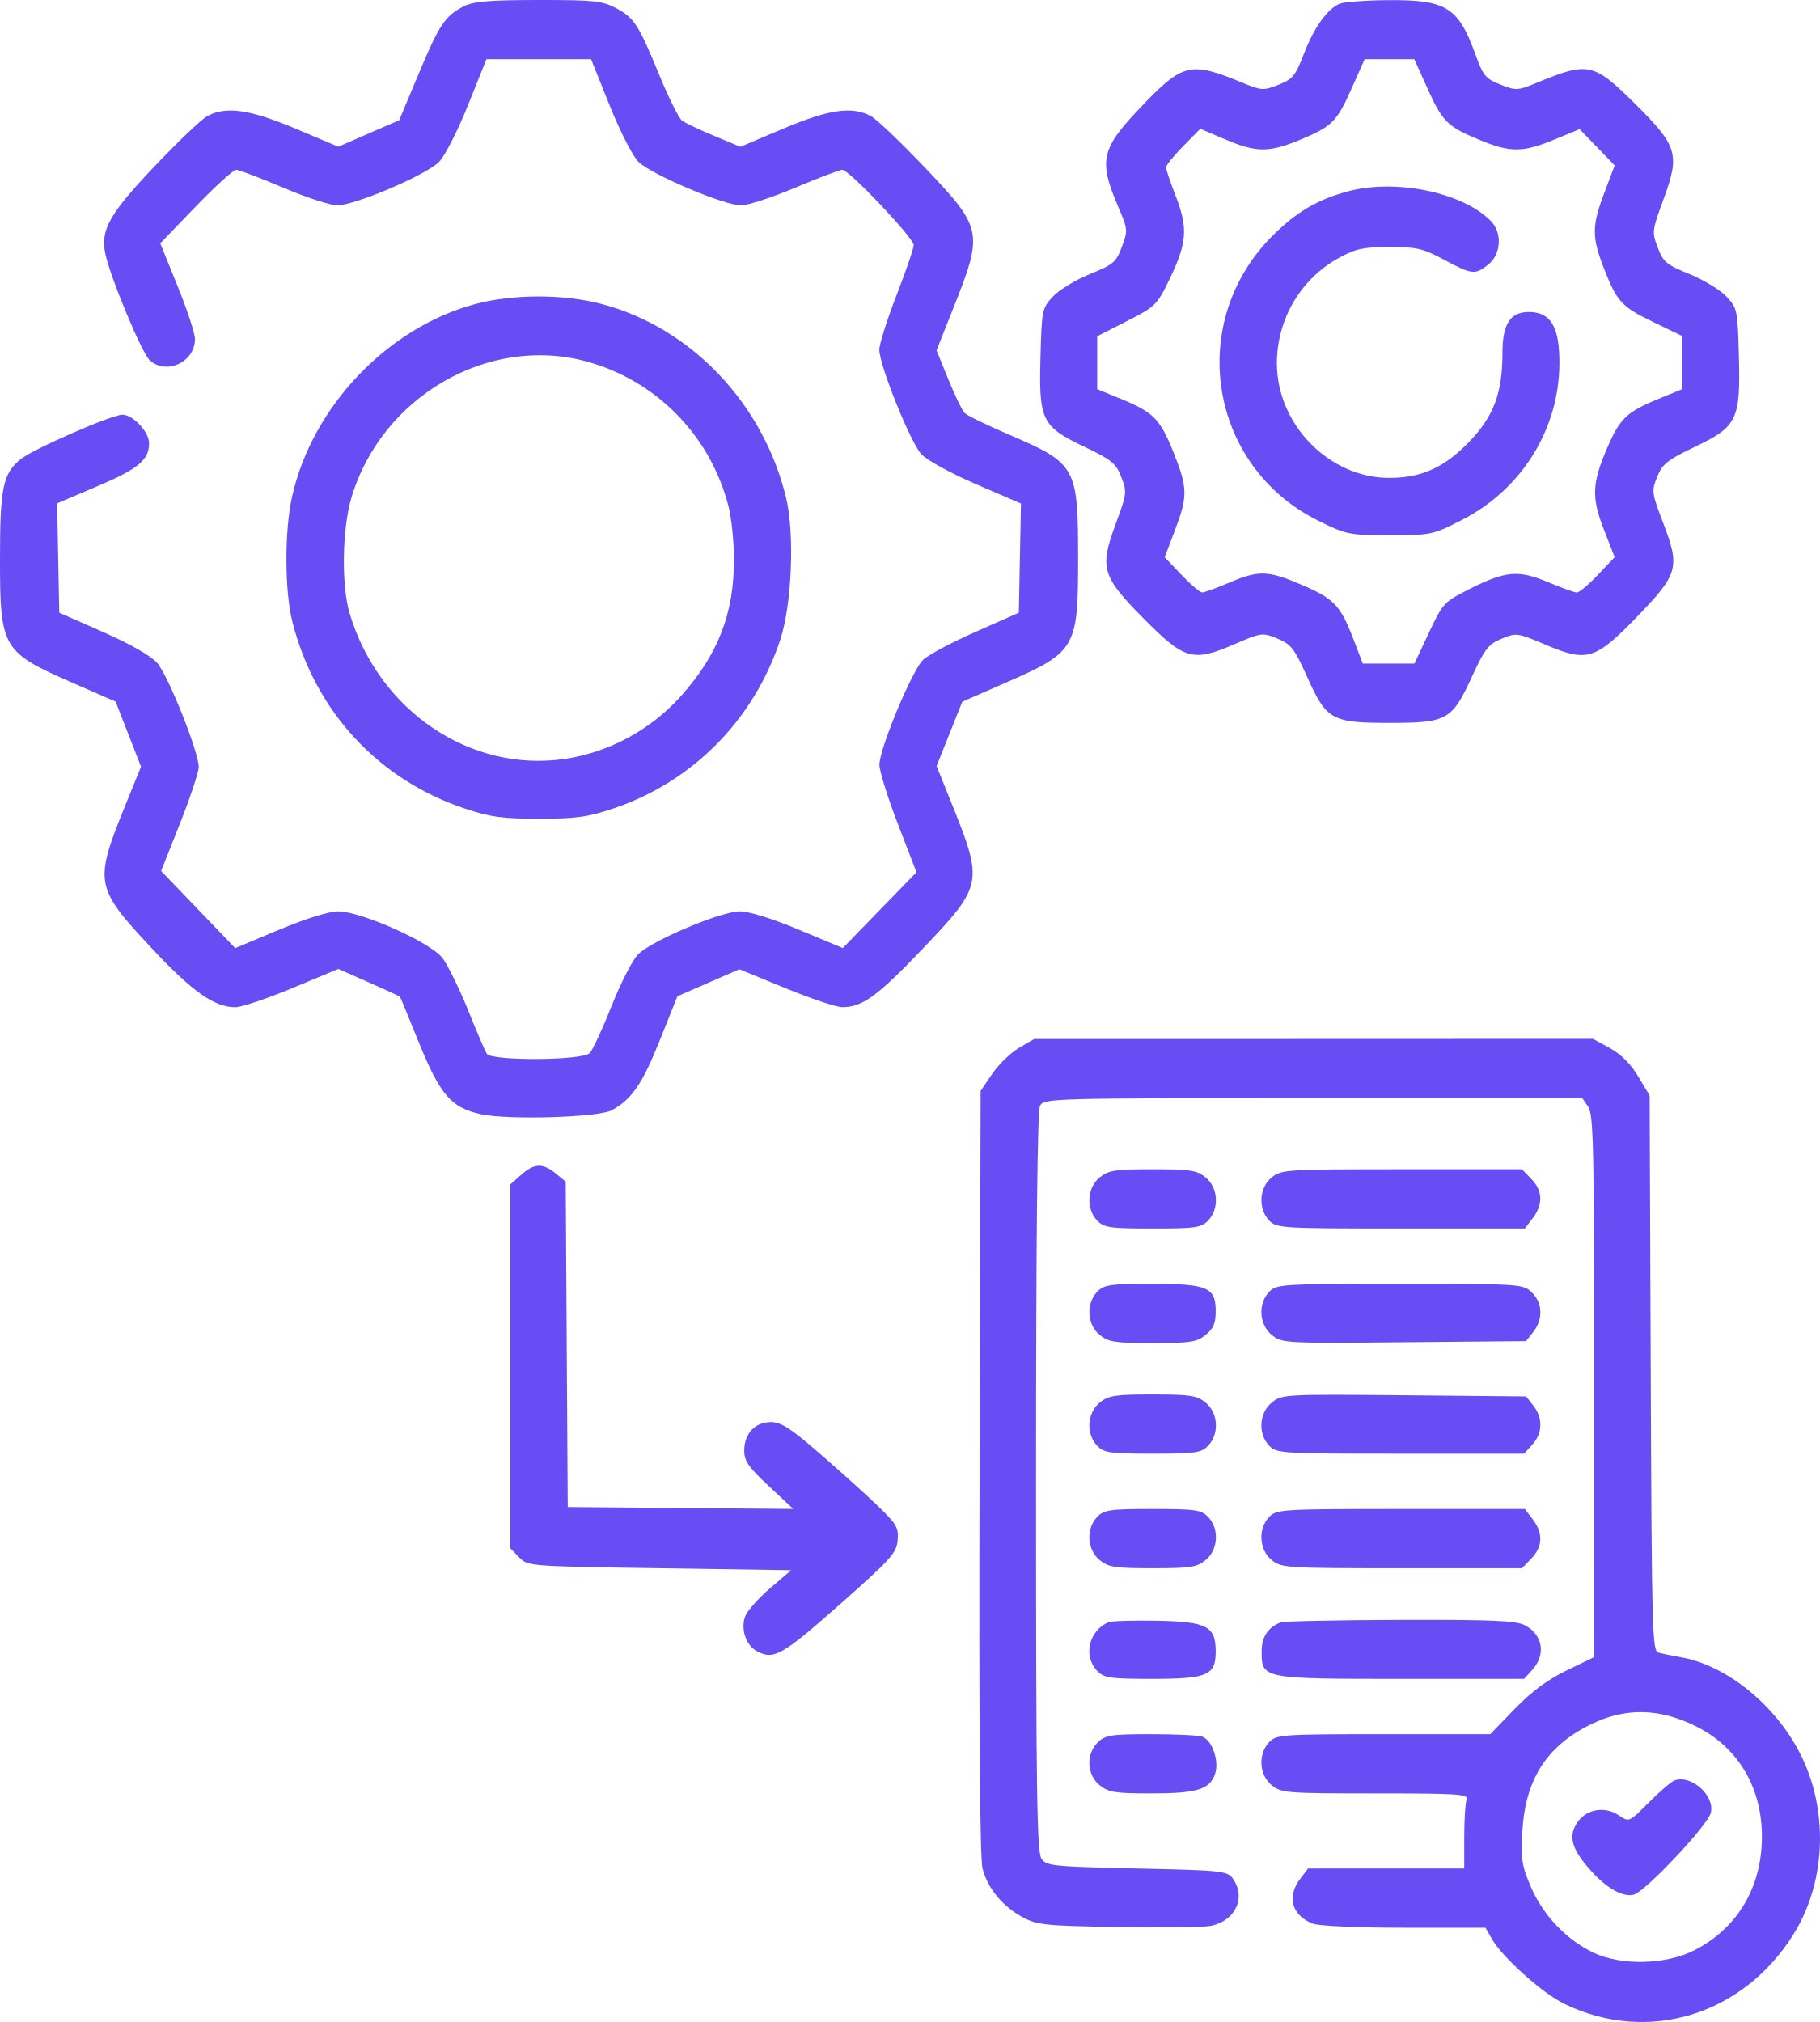
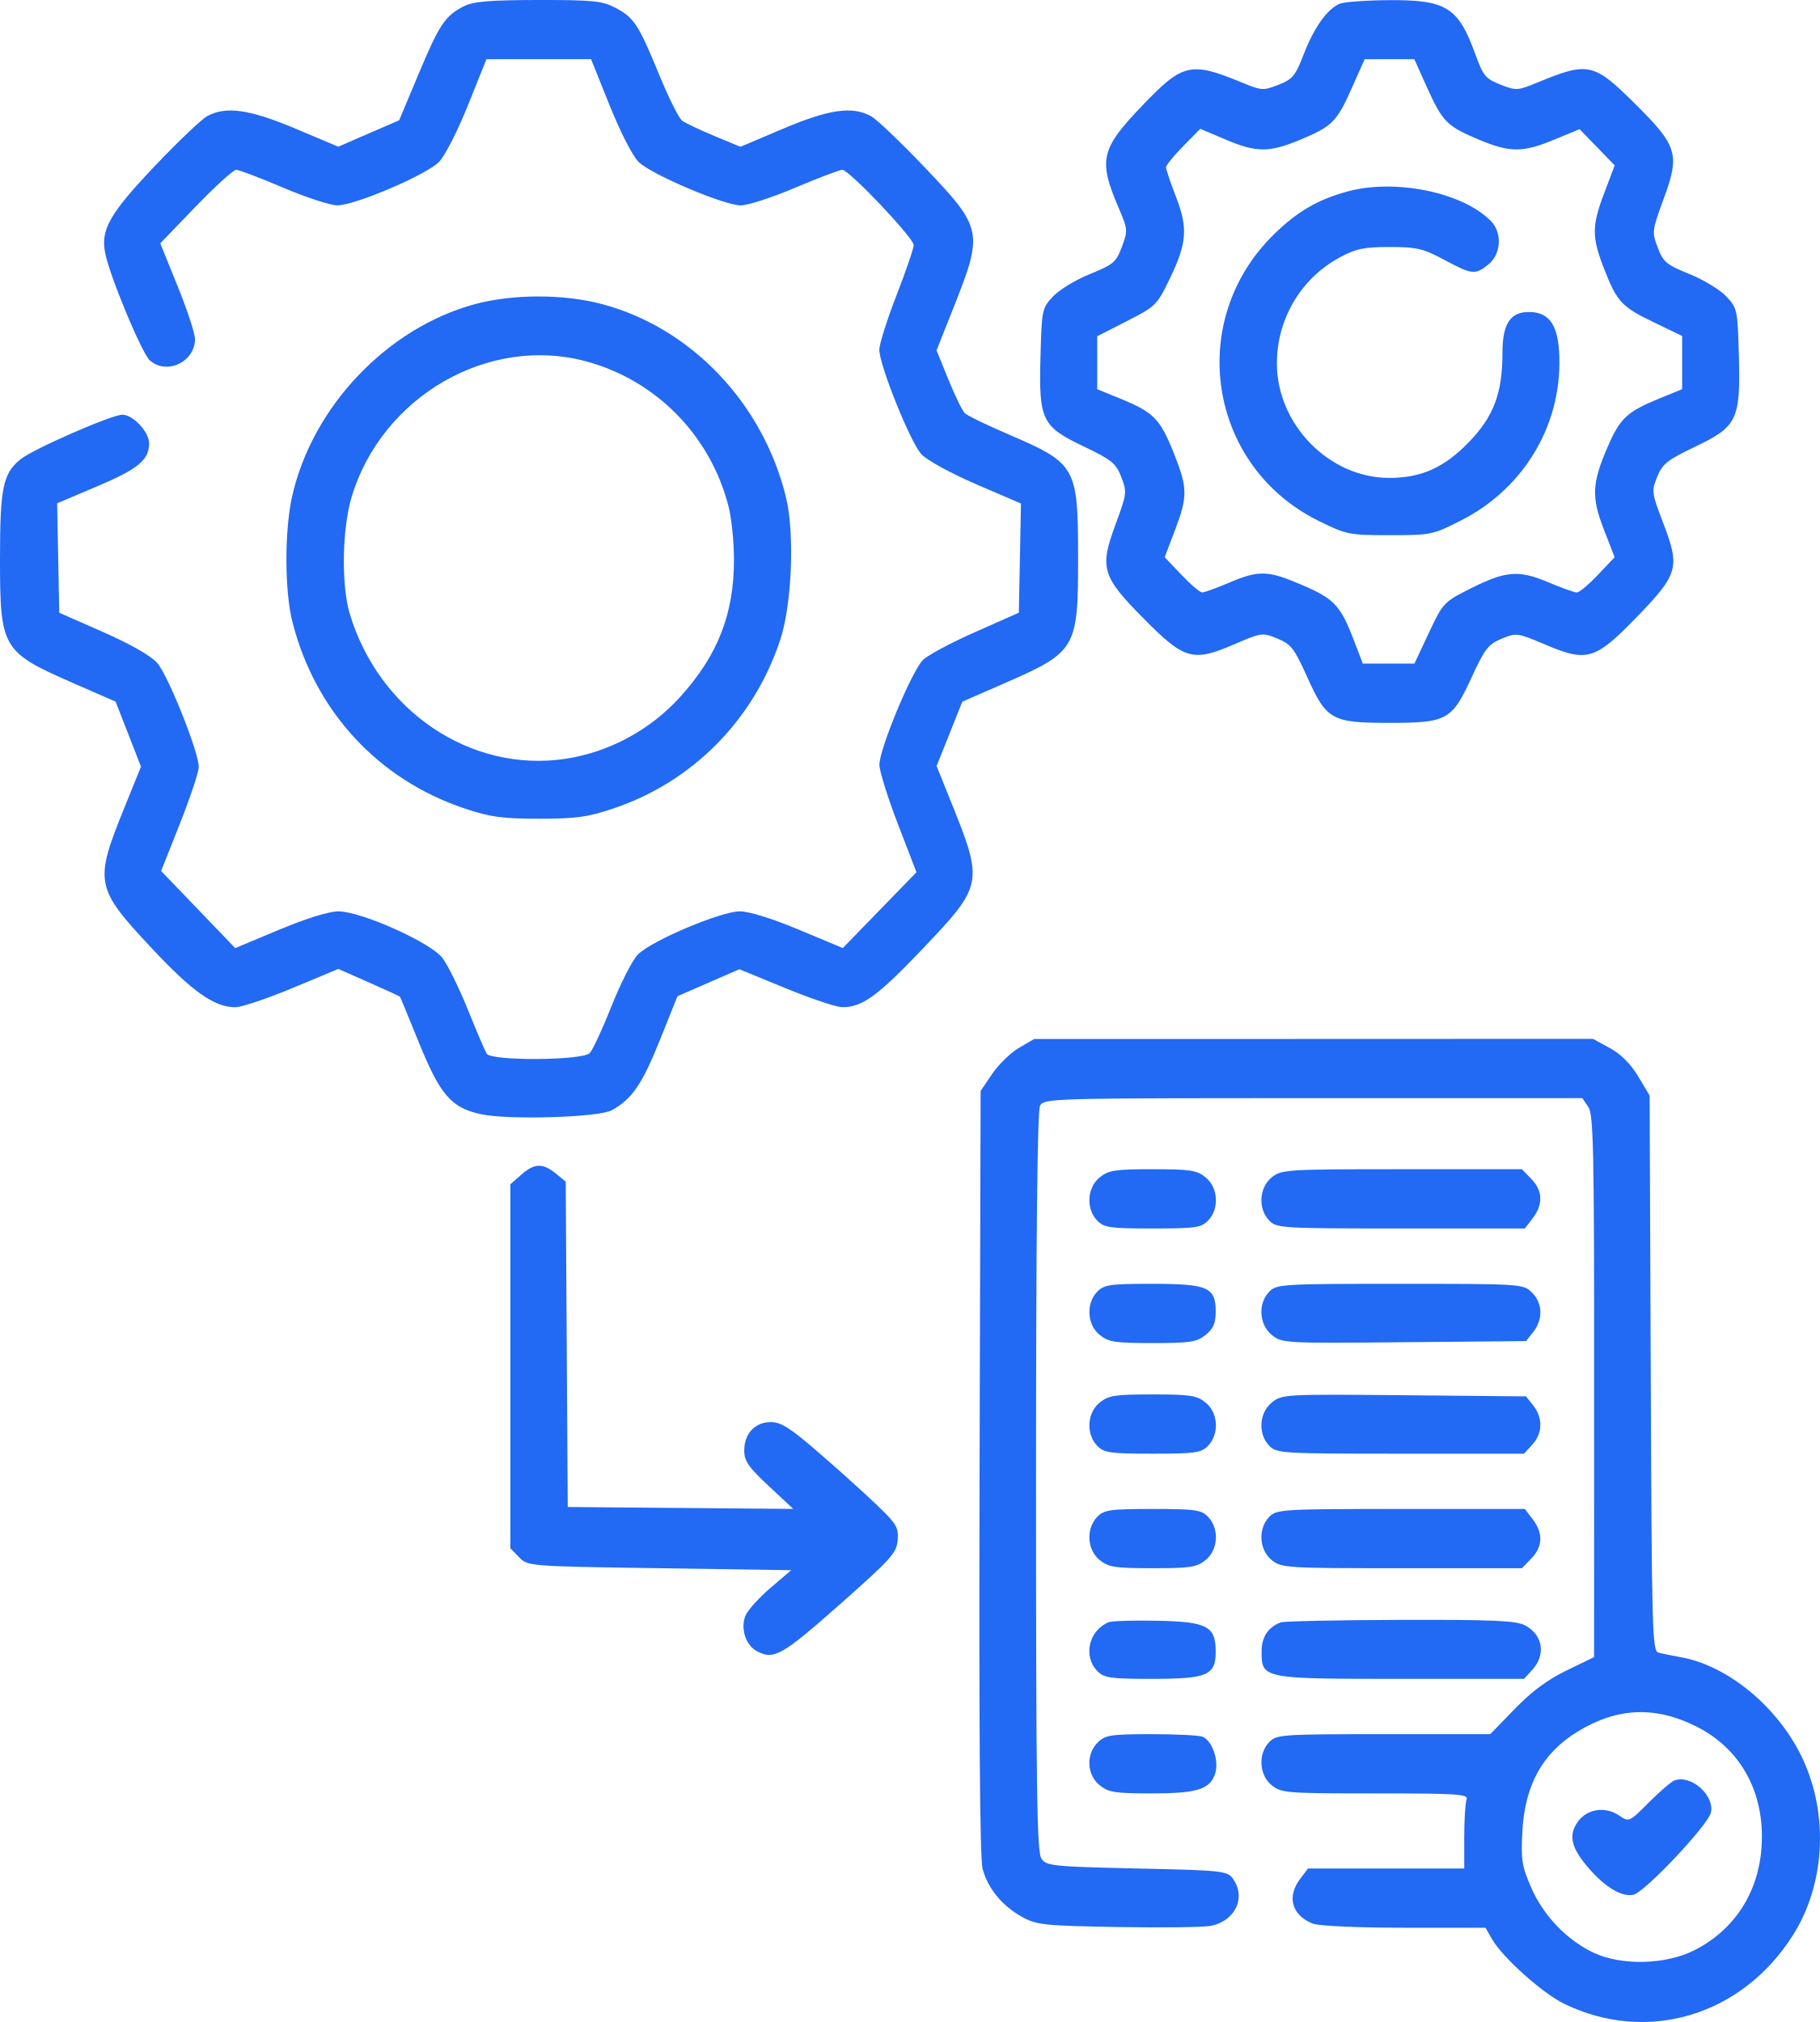
<svg xmlns="http://www.w3.org/2000/svg" width="36" height="40" viewBox="0 0 36 40" fill="none">
-   <path fill-rule="evenodd" clip-rule="evenodd" d="M9.175 0.124C8.804 0.313 8.688 0.487 8.278 1.468L7.896 2.379L7.294 2.64L6.692 2.902L5.842 2.544C4.932 2.161 4.471 2.096 4.099 2.297C3.986 2.358 3.516 2.806 3.054 3.293C2.161 4.235 1.984 4.549 2.083 5.02C2.183 5.493 2.808 6.992 2.963 7.129C3.297 7.425 3.857 7.16 3.857 6.706C3.857 6.597 3.702 6.127 3.513 5.661L3.17 4.814L3.871 4.086C4.257 3.686 4.617 3.359 4.671 3.359C4.726 3.359 5.142 3.517 5.596 3.71C6.05 3.904 6.534 4.062 6.67 4.062C7.023 4.063 8.437 3.458 8.686 3.201C8.802 3.081 9.057 2.58 9.258 2.078L9.622 1.171H10.657H11.692L12.06 2.089C12.272 2.616 12.516 3.091 12.632 3.204C12.889 3.454 14.326 4.064 14.656 4.063C14.794 4.062 15.28 3.904 15.737 3.71C16.194 3.517 16.61 3.359 16.661 3.359C16.795 3.359 18.073 4.707 18.073 4.848C18.073 4.914 17.92 5.361 17.733 5.842C17.546 6.324 17.393 6.808 17.393 6.919C17.393 7.222 18.004 8.741 18.222 8.982C18.333 9.103 18.791 9.355 19.304 9.577L20.195 9.961L20.174 11.041L20.153 12.121L19.295 12.501C18.823 12.709 18.356 12.958 18.258 13.054C18.038 13.267 17.392 14.821 17.395 15.13C17.395 15.254 17.561 15.782 17.762 16.305L18.128 17.255L17.399 18.005L16.671 18.755L15.803 18.392C15.273 18.17 14.818 18.029 14.633 18.029C14.261 18.029 12.899 18.604 12.622 18.878C12.514 18.985 12.279 19.443 12.099 19.897C11.919 20.351 11.724 20.771 11.666 20.832C11.522 20.981 9.719 20.992 9.627 20.845C9.594 20.791 9.425 20.398 9.254 19.972C9.082 19.546 8.855 19.086 8.751 18.95C8.512 18.641 7.146 18.03 6.692 18.029C6.507 18.029 6.055 18.169 5.522 18.392L4.653 18.756L3.92 17.993L3.187 17.23L3.559 16.292C3.763 15.777 3.931 15.273 3.931 15.173C3.933 14.881 3.327 13.364 3.11 13.115C2.986 12.974 2.583 12.743 2.042 12.504L1.172 12.121L1.151 11.039L1.13 9.957L1.928 9.618C2.737 9.275 2.949 9.098 2.949 8.769C2.949 8.544 2.632 8.204 2.421 8.204C2.208 8.204 0.656 8.883 0.408 9.084C0.057 9.369 0 9.646 0 11.058C0 12.825 0.043 12.898 1.436 13.508L2.287 13.88L2.538 14.523L2.789 15.167L2.461 15.976C1.861 17.456 1.881 17.56 2.997 18.754C3.807 19.62 4.242 19.927 4.656 19.925C4.778 19.925 5.286 19.754 5.785 19.546L6.692 19.168L7.296 19.434C7.627 19.581 7.904 19.708 7.911 19.716C7.918 19.724 8.084 20.125 8.279 20.607C8.706 21.662 8.924 21.915 9.516 22.042C10.061 22.159 11.842 22.105 12.099 21.964C12.498 21.746 12.701 21.451 13.047 20.589L13.4 19.708L14.012 19.441L14.625 19.174L15.536 19.548C16.038 19.754 16.542 19.924 16.658 19.924C17.052 19.928 17.354 19.709 18.238 18.782C19.453 17.507 19.46 17.47 18.802 15.84L18.526 15.154L18.78 14.518L19.035 13.881L19.888 13.508C21.283 12.898 21.325 12.825 21.325 11.053C21.325 9.229 21.292 9.17 19.946 8.592C19.519 8.409 19.131 8.22 19.083 8.173C19.035 8.125 18.889 7.827 18.76 7.509L18.525 6.931L18.839 6.141C19.46 4.579 19.451 4.53 18.274 3.293C17.81 2.806 17.339 2.358 17.227 2.297C16.855 2.096 16.401 2.161 15.493 2.545L14.645 2.904L14.124 2.687C13.838 2.568 13.552 2.432 13.49 2.385C13.428 2.338 13.228 1.938 13.046 1.496C12.629 0.481 12.543 0.349 12.177 0.156C11.914 0.017 11.734 -0.001 10.647 8.72244e-05C9.684 0.001 9.362 0.029 9.175 0.124ZM26.499 0.074C26.254 0.176 25.99 0.548 25.788 1.073C25.623 1.501 25.57 1.566 25.289 1.677C24.99 1.795 24.953 1.793 24.567 1.633C23.553 1.214 23.397 1.25 22.596 2.087C21.772 2.946 21.721 3.164 22.125 4.107C22.309 4.536 22.311 4.559 22.191 4.882C22.078 5.187 22.025 5.232 21.558 5.422C21.277 5.536 20.948 5.736 20.827 5.866C20.612 6.098 20.606 6.127 20.581 7.056C20.547 8.317 20.604 8.435 21.447 8.837C21.991 9.097 22.074 9.165 22.179 9.437C22.294 9.735 22.291 9.763 22.064 10.378C21.746 11.239 21.795 11.402 22.631 12.246C23.429 13.051 23.596 13.098 24.403 12.75C24.953 12.513 24.972 12.51 25.268 12.633C25.538 12.745 25.602 12.826 25.856 13.392C26.241 14.245 26.339 14.3 27.488 14.3C28.626 14.3 28.72 14.247 29.113 13.392C29.371 12.832 29.44 12.744 29.703 12.635C29.993 12.515 30.016 12.518 30.567 12.752C31.395 13.104 31.552 13.056 32.379 12.203C33.199 11.355 33.235 11.226 32.898 10.345C32.669 9.745 32.665 9.716 32.78 9.432C32.883 9.177 32.98 9.1 33.526 8.839C34.366 8.438 34.429 8.306 34.395 7.031C34.37 6.129 34.364 6.097 34.149 5.866C34.028 5.736 33.7 5.536 33.42 5.422C32.962 5.237 32.899 5.184 32.791 4.899C32.673 4.589 32.675 4.566 32.908 3.932C33.232 3.051 33.183 2.888 32.343 2.054C31.522 1.24 31.417 1.217 30.409 1.633C30.02 1.794 29.989 1.796 29.678 1.673C29.385 1.557 29.337 1.5 29.186 1.081C28.846 0.143 28.613 -0.004 27.473 0.003C27.024 0.006 26.585 0.038 26.499 0.074ZM28.23 1.737C28.534 2.41 28.624 2.5 29.259 2.765C29.87 3.02 30.122 3.02 30.746 2.761L31.245 2.555L31.592 2.913L31.939 3.272L31.737 3.806C31.484 4.47 31.483 4.688 31.73 5.319C31.987 5.975 32.074 6.069 32.725 6.382L33.273 6.646V7.172V7.699L32.811 7.888C32.181 8.147 32.046 8.274 31.802 8.835C31.488 9.558 31.475 9.834 31.726 10.477L31.938 11.023L31.607 11.372C31.425 11.564 31.238 11.721 31.191 11.721C31.144 11.721 30.888 11.629 30.622 11.517C30.033 11.27 29.781 11.292 29.066 11.653C28.559 11.91 28.54 11.93 28.262 12.522L27.978 13.127H27.467H26.956L26.773 12.649C26.514 11.976 26.39 11.845 25.754 11.572C25.079 11.281 24.902 11.276 24.312 11.527C24.063 11.633 23.823 11.72 23.78 11.72C23.736 11.72 23.552 11.564 23.37 11.372L23.038 11.023L23.24 10.491C23.497 9.814 23.494 9.65 23.209 8.941C22.944 8.284 22.817 8.156 22.166 7.888L21.703 7.699V7.175V6.652L22.289 6.353C22.853 6.066 22.885 6.035 23.127 5.537C23.478 4.814 23.503 4.518 23.262 3.895C23.153 3.615 23.064 3.352 23.064 3.31C23.064 3.269 23.217 3.08 23.403 2.892L23.742 2.548L24.236 2.758C24.853 3.02 25.104 3.021 25.717 2.765C26.353 2.5 26.443 2.409 26.741 1.737L26.993 1.171H27.484H27.975L28.23 1.737ZM26.638 3.792C26.055 3.954 25.659 4.186 25.199 4.636C23.448 6.348 23.897 9.226 26.084 10.305C26.635 10.577 26.688 10.587 27.492 10.587C28.308 10.587 28.342 10.58 28.91 10.29C30.183 9.64 30.935 8.329 30.837 6.928C30.8 6.399 30.621 6.172 30.24 6.172C29.872 6.172 29.719 6.41 29.719 6.978C29.719 7.779 29.546 8.24 29.051 8.75C28.564 9.252 28.113 9.454 27.478 9.454C26.293 9.454 25.257 8.397 25.257 7.188C25.257 6.311 25.732 5.509 26.496 5.095C26.822 4.919 26.979 4.886 27.488 4.886C28.022 4.886 28.148 4.915 28.564 5.138C29.117 5.435 29.182 5.442 29.444 5.229C29.692 5.027 29.717 4.607 29.495 4.378C28.939 3.803 27.591 3.527 26.638 3.792ZM9.393 6.017C7.661 6.486 6.179 8.043 5.779 9.816C5.625 10.498 5.628 11.693 5.785 12.307C6.235 14.071 7.479 15.419 9.188 15.993C9.697 16.164 9.931 16.196 10.663 16.196C11.395 16.196 11.628 16.164 12.137 15.992C13.7 15.466 14.91 14.241 15.433 12.658C15.664 11.961 15.721 10.556 15.548 9.843C15.097 7.98 13.67 6.481 11.902 6.014C11.147 5.814 10.139 5.815 9.393 6.017ZM11.592 7.148C12.975 7.52 14.049 8.612 14.409 10.012C14.469 10.242 14.518 10.715 14.518 11.062C14.52 12.144 14.2 12.963 13.451 13.79C12.86 14.443 12.042 14.883 11.178 15.012C9.309 15.291 7.491 14.063 6.916 12.134C6.749 11.575 6.767 10.462 6.953 9.839C7.548 7.848 9.654 6.626 11.592 7.148ZM20.156 20.729C19.991 20.826 19.753 21.056 19.627 21.242L19.397 21.581L19.376 29.121C19.363 34.187 19.382 36.761 19.435 36.965C19.536 37.354 19.825 37.706 20.219 37.922C20.506 38.08 20.659 38.096 22.109 38.121C22.977 38.136 23.804 38.126 23.947 38.098C24.438 38.003 24.656 37.533 24.382 37.158C24.275 37.011 24.156 36.999 22.488 36.963C20.837 36.926 20.7 36.913 20.601 36.772C20.51 36.644 20.493 35.497 20.493 29.323C20.493 24.442 20.519 21.976 20.572 21.875C20.648 21.727 20.788 21.724 25.974 21.724H31.299L31.416 21.897C31.52 22.05 31.534 22.704 31.532 27.426L31.531 32.782L30.985 33.047C30.607 33.23 30.293 33.464 29.959 33.809L29.478 34.306H27.368C25.358 34.306 25.25 34.313 25.106 34.462C24.881 34.695 24.904 35.113 25.154 35.316C25.343 35.47 25.446 35.478 27.204 35.478C28.86 35.478 29.05 35.491 29.009 35.601C28.983 35.669 28.963 36.004 28.963 36.344V36.963H27.418H25.873L25.717 37.169C25.448 37.522 25.553 37.891 25.968 38.054C26.087 38.1 26.852 38.135 27.779 38.135H29.384L29.512 38.36C29.721 38.724 30.513 39.434 30.945 39.642C32.59 40.439 34.465 39.872 35.47 38.274C36.097 37.276 36.174 35.917 35.666 34.812C35.197 33.791 34.185 32.945 33.235 32.781C33.069 32.752 32.874 32.712 32.803 32.692C32.682 32.658 32.672 32.278 32.652 27.164L32.63 21.672L32.404 21.294C32.255 21.045 32.062 20.853 31.843 20.733L31.51 20.551L25.983 20.553L20.456 20.554L20.156 20.729ZM10.308 23.241L10.095 23.429V27.029V30.628L10.268 30.806C10.438 30.983 10.459 30.985 13.045 31.023L15.65 31.062L15.238 31.414C15.011 31.608 14.788 31.856 14.744 31.966C14.645 32.213 14.749 32.541 14.964 32.66C15.301 32.846 15.462 32.756 16.605 31.745C17.63 30.838 17.735 30.722 17.756 30.468C17.776 30.215 17.736 30.147 17.337 29.765C17.094 29.533 16.581 29.07 16.196 28.738C15.633 28.249 15.448 28.132 15.247 28.132C14.934 28.132 14.721 28.36 14.721 28.695C14.721 28.902 14.803 29.021 15.206 29.397L15.691 29.85L13.46 29.831L11.23 29.812L11.21 26.593L11.19 23.375L10.992 23.213C10.733 23.003 10.567 23.01 10.308 23.241ZM21.751 23.292C21.502 23.495 21.478 23.913 21.703 24.146C21.838 24.286 21.955 24.302 22.8 24.302C23.644 24.302 23.761 24.286 23.896 24.146C24.121 23.913 24.098 23.495 23.848 23.292C23.674 23.15 23.544 23.13 22.8 23.13C22.055 23.13 21.926 23.15 21.751 23.292ZM25.154 23.292C24.904 23.495 24.881 23.913 25.106 24.146C25.251 24.296 25.358 24.302 27.71 24.302H30.162L30.319 24.097C30.526 23.823 30.517 23.556 30.29 23.322L30.104 23.13H27.729C25.44 23.13 25.346 23.136 25.154 23.292ZM21.703 25.553C21.478 25.786 21.502 26.204 21.751 26.407C21.926 26.549 22.055 26.569 22.8 26.569C23.544 26.569 23.674 26.549 23.848 26.407C24.002 26.282 24.047 26.176 24.047 25.942C24.047 25.465 23.889 25.397 22.783 25.397C21.955 25.397 21.838 25.414 21.703 25.553ZM25.106 25.553C24.879 25.787 24.904 26.204 25.158 26.41C25.356 26.571 25.416 26.575 27.774 26.552L30.186 26.53L30.331 26.345C30.526 26.095 30.514 25.774 30.3 25.567C30.128 25.399 30.086 25.397 27.691 25.397C25.358 25.397 25.251 25.403 25.106 25.553ZM21.751 27.747C21.502 27.95 21.478 28.368 21.703 28.601C21.838 28.74 21.955 28.757 22.8 28.757C23.644 28.757 23.761 28.74 23.896 28.601C24.121 28.368 24.098 27.95 23.848 27.747C23.674 27.605 23.544 27.585 22.8 27.585C22.055 27.585 21.926 27.605 21.751 27.747ZM25.158 27.744C24.904 27.95 24.879 28.366 25.106 28.601C25.251 28.751 25.358 28.757 27.702 28.757H30.146L30.311 28.576C30.514 28.353 30.521 28.052 30.331 27.808L30.186 27.624L27.774 27.601C25.416 27.579 25.356 27.582 25.158 27.744ZM21.703 30.007C21.478 30.24 21.502 30.658 21.751 30.861C21.926 31.003 22.055 31.023 22.8 31.023C23.544 31.023 23.674 31.003 23.848 30.861C24.098 30.658 24.121 30.24 23.896 30.007C23.761 29.868 23.644 29.851 22.8 29.851C21.955 29.851 21.838 29.868 21.703 30.007ZM25.106 30.007C24.881 30.24 24.904 30.658 25.154 30.861C25.346 31.017 25.44 31.023 27.729 31.023H30.104L30.29 30.831C30.517 30.597 30.526 30.33 30.319 30.057L30.162 29.851H27.71C25.358 29.851 25.251 29.858 25.106 30.007ZM21.93 32.091C21.538 32.252 21.419 32.761 21.703 33.055C21.838 33.194 21.955 33.212 22.783 33.212C23.885 33.212 24.047 33.142 24.047 32.672C24.047 32.171 23.877 32.081 22.887 32.062C22.423 32.053 21.992 32.066 21.93 32.091ZM25.333 32.095C25.08 32.191 24.955 32.382 24.955 32.672C24.955 33.209 24.967 33.212 27.719 33.212H30.146L30.311 33.031C30.582 32.732 30.518 32.341 30.167 32.154C29.993 32.06 29.538 32.04 27.7 32.045C26.46 32.049 25.395 32.071 25.333 32.095ZM33.56 34.157C34.439 34.6 34.911 35.47 34.845 36.523C34.787 37.439 34.309 38.178 33.512 38.582C32.948 38.868 32.069 38.889 31.521 38.629C30.991 38.378 30.527 37.893 30.288 37.342C30.102 36.914 30.083 36.795 30.113 36.229C30.162 35.307 30.515 34.674 31.215 34.249C31.996 33.776 32.746 33.747 33.56 34.157ZM21.718 34.465C21.478 34.696 21.494 35.107 21.751 35.316C21.925 35.457 22.055 35.478 22.769 35.478C23.677 35.478 23.93 35.4 24.035 35.09C24.119 34.841 23.981 34.434 23.785 34.356C23.715 34.328 23.258 34.306 22.77 34.306C21.982 34.306 21.864 34.323 21.718 34.465ZM33.122 35.221C33.06 35.243 32.832 35.439 32.616 35.655C32.225 36.048 32.223 36.049 32.026 35.915C31.75 35.728 31.394 35.782 31.21 36.038C31.016 36.308 31.076 36.558 31.436 36.97C31.766 37.347 32.096 37.538 32.317 37.48C32.547 37.419 33.784 36.105 33.841 35.86C33.921 35.519 33.451 35.101 33.122 35.221Z" fill="#684DF4" />
+   <path fill-rule="evenodd" clip-rule="evenodd" d="M9.175 0.124C8.804 0.313 8.688 0.487 8.278 1.468L7.896 2.379L7.294 2.64L6.692 2.902L5.842 2.544C4.932 2.161 4.471 2.096 4.099 2.297C3.986 2.358 3.516 2.806 3.054 3.293C2.161 4.235 1.984 4.549 2.083 5.02C2.183 5.493 2.808 6.992 2.963 7.129C3.297 7.425 3.857 7.16 3.857 6.706C3.857 6.597 3.702 6.127 3.513 5.661L3.17 4.814L3.871 4.086C4.257 3.686 4.617 3.359 4.671 3.359C4.726 3.359 5.142 3.517 5.596 3.71C6.05 3.904 6.534 4.062 6.67 4.062C7.023 4.063 8.437 3.458 8.686 3.201C8.802 3.081 9.057 2.58 9.258 2.078L9.622 1.171H10.657H11.692L12.06 2.089C12.272 2.616 12.516 3.091 12.632 3.204C12.889 3.454 14.326 4.064 14.656 4.063C14.794 4.062 15.28 3.904 15.737 3.71C16.194 3.517 16.61 3.359 16.661 3.359C16.795 3.359 18.073 4.707 18.073 4.848C18.073 4.914 17.92 5.361 17.733 5.842C17.546 6.324 17.393 6.808 17.393 6.919C17.393 7.222 18.004 8.741 18.222 8.982C18.333 9.103 18.791 9.355 19.304 9.577L20.195 9.961L20.174 11.041L20.153 12.121L19.295 12.501C18.823 12.709 18.356 12.958 18.258 13.054C18.038 13.267 17.392 14.821 17.395 15.13C17.395 15.254 17.561 15.782 17.762 16.305L18.128 17.255L17.399 18.005L16.671 18.755L15.803 18.392C15.273 18.17 14.818 18.029 14.633 18.029C14.261 18.029 12.899 18.604 12.622 18.878C12.514 18.985 12.279 19.443 12.099 19.897C11.919 20.351 11.724 20.771 11.666 20.832C11.522 20.981 9.719 20.992 9.627 20.845C9.594 20.791 9.425 20.398 9.254 19.972C9.082 19.546 8.855 19.086 8.751 18.95C8.512 18.641 7.146 18.03 6.692 18.029C6.507 18.029 6.055 18.169 5.522 18.392L4.653 18.756L3.92 17.993L3.187 17.23L3.559 16.292C3.763 15.777 3.931 15.273 3.931 15.173C3.933 14.881 3.327 13.364 3.11 13.115C2.986 12.974 2.583 12.743 2.042 12.504L1.172 12.121L1.151 11.039L1.13 9.957L1.928 9.618C2.737 9.275 2.949 9.098 2.949 8.769C2.949 8.544 2.632 8.204 2.421 8.204C2.208 8.204 0.656 8.883 0.408 9.084C0.057 9.369 0 9.646 0 11.058C0 12.825 0.043 12.898 1.436 13.508L2.287 13.88L2.538 14.523L2.789 15.167L2.461 15.976C1.861 17.456 1.881 17.56 2.997 18.754C3.807 19.62 4.242 19.927 4.656 19.925C4.778 19.925 5.286 19.754 5.785 19.546L6.692 19.168L7.296 19.434C7.627 19.581 7.904 19.708 7.911 19.716C7.918 19.724 8.084 20.125 8.279 20.607C8.706 21.662 8.924 21.915 9.516 22.042C10.061 22.159 11.842 22.105 12.099 21.964C12.498 21.746 12.701 21.451 13.047 20.589L13.4 19.708L14.012 19.441L14.625 19.174L15.536 19.548C16.038 19.754 16.542 19.924 16.658 19.924C17.052 19.928 17.354 19.709 18.238 18.782C19.453 17.507 19.46 17.47 18.802 15.84L18.526 15.154L18.78 14.518L19.035 13.881L19.888 13.508C21.283 12.898 21.325 12.825 21.325 11.053C21.325 9.229 21.292 9.17 19.946 8.592C19.519 8.409 19.131 8.22 19.083 8.173C19.035 8.125 18.889 7.827 18.76 7.509L18.525 6.931L18.839 6.141C19.46 4.579 19.451 4.53 18.274 3.293C17.81 2.806 17.339 2.358 17.227 2.297C16.855 2.096 16.401 2.161 15.493 2.545L14.645 2.904L14.124 2.687C13.838 2.568 13.552 2.432 13.49 2.385C13.428 2.338 13.228 1.938 13.046 1.496C12.629 0.481 12.543 0.349 12.177 0.156C11.914 0.017 11.734 -0.001 10.647 8.72244e-05C9.684 0.001 9.362 0.029 9.175 0.124ZM26.499 0.074C26.254 0.176 25.99 0.548 25.788 1.073C25.623 1.501 25.57 1.566 25.289 1.677C24.99 1.795 24.953 1.793 24.567 1.633C23.553 1.214 23.397 1.25 22.596 2.087C21.772 2.946 21.721 3.164 22.125 4.107C22.309 4.536 22.311 4.559 22.191 4.882C22.078 5.187 22.025 5.232 21.558 5.422C21.277 5.536 20.948 5.736 20.827 5.866C20.612 6.098 20.606 6.127 20.581 7.056C20.547 8.317 20.604 8.435 21.447 8.837C21.991 9.097 22.074 9.165 22.179 9.437C22.294 9.735 22.291 9.763 22.064 10.378C21.746 11.239 21.795 11.402 22.631 12.246C23.429 13.051 23.596 13.098 24.403 12.75C24.953 12.513 24.972 12.51 25.268 12.633C25.538 12.745 25.602 12.826 25.856 13.392C26.241 14.245 26.339 14.3 27.488 14.3C28.626 14.3 28.72 14.247 29.113 13.392C29.371 12.832 29.44 12.744 29.703 12.635C29.993 12.515 30.016 12.518 30.567 12.752C31.395 13.104 31.552 13.056 32.379 12.203C33.199 11.355 33.235 11.226 32.898 10.345C32.669 9.745 32.665 9.716 32.78 9.432C32.883 9.177 32.98 9.1 33.526 8.839C34.366 8.438 34.429 8.306 34.395 7.031C34.37 6.129 34.364 6.097 34.149 5.866C34.028 5.736 33.7 5.536 33.42 5.422C32.962 5.237 32.899 5.184 32.791 4.899C32.673 4.589 32.675 4.566 32.908 3.932C33.232 3.051 33.183 2.888 32.343 2.054C31.522 1.24 31.417 1.217 30.409 1.633C30.02 1.794 29.989 1.796 29.678 1.673C29.385 1.557 29.337 1.5 29.186 1.081C28.846 0.143 28.613 -0.004 27.473 0.003C27.024 0.006 26.585 0.038 26.499 0.074ZM28.23 1.737C28.534 2.41 28.624 2.5 29.259 2.765C29.87 3.02 30.122 3.02 30.746 2.761L31.245 2.555L31.592 2.913L31.939 3.272L31.737 3.806C31.484 4.47 31.483 4.688 31.73 5.319C31.987 5.975 32.074 6.069 32.725 6.382L33.273 6.646V7.172V7.699L32.811 7.888C32.181 8.147 32.046 8.274 31.802 8.835C31.488 9.558 31.475 9.834 31.726 10.477L31.938 11.023L31.607 11.372C31.425 11.564 31.238 11.721 31.191 11.721C31.144 11.721 30.888 11.629 30.622 11.517C30.033 11.27 29.781 11.292 29.066 11.653C28.559 11.91 28.54 11.93 28.262 12.522L27.978 13.127H27.467H26.956L26.773 12.649C26.514 11.976 26.39 11.845 25.754 11.572C25.079 11.281 24.902 11.276 24.312 11.527C24.063 11.633 23.823 11.72 23.78 11.72C23.736 11.72 23.552 11.564 23.37 11.372L23.038 11.023L23.24 10.491C23.497 9.814 23.494 9.65 23.209 8.941C22.944 8.284 22.817 8.156 22.166 7.888L21.703 7.699V7.175V6.652L22.289 6.353C22.853 6.066 22.885 6.035 23.127 5.537C23.478 4.814 23.503 4.518 23.262 3.895C23.153 3.615 23.064 3.352 23.064 3.31C23.064 3.269 23.217 3.08 23.403 2.892L23.742 2.548L24.236 2.758C24.853 3.02 25.104 3.021 25.717 2.765C26.353 2.5 26.443 2.409 26.741 1.737L26.993 1.171H27.484H27.975L28.23 1.737ZM26.638 3.792C26.055 3.954 25.659 4.186 25.199 4.636C23.448 6.348 23.897 9.226 26.084 10.305C26.635 10.577 26.688 10.587 27.492 10.587C28.308 10.587 28.342 10.58 28.91 10.29C30.183 9.64 30.935 8.329 30.837 6.928C30.8 6.399 30.621 6.172 30.24 6.172C29.872 6.172 29.719 6.41 29.719 6.978C29.719 7.779 29.546 8.24 29.051 8.75C28.564 9.252 28.113 9.454 27.478 9.454C26.293 9.454 25.257 8.397 25.257 7.188C25.257 6.311 25.732 5.509 26.496 5.095C26.822 4.919 26.979 4.886 27.488 4.886C28.022 4.886 28.148 4.915 28.564 5.138C29.117 5.435 29.182 5.442 29.444 5.229C29.692 5.027 29.717 4.607 29.495 4.378C28.939 3.803 27.591 3.527 26.638 3.792ZM9.393 6.017C7.661 6.486 6.179 8.043 5.779 9.816C5.625 10.498 5.628 11.693 5.785 12.307C6.235 14.071 7.479 15.419 9.188 15.993C9.697 16.164 9.931 16.196 10.663 16.196C11.395 16.196 11.628 16.164 12.137 15.992C13.7 15.466 14.91 14.241 15.433 12.658C15.664 11.961 15.721 10.556 15.548 9.843C15.097 7.98 13.67 6.481 11.902 6.014C11.147 5.814 10.139 5.815 9.393 6.017ZM11.592 7.148C12.975 7.52 14.049 8.612 14.409 10.012C14.469 10.242 14.518 10.715 14.518 11.062C14.52 12.144 14.2 12.963 13.451 13.79C12.86 14.443 12.042 14.883 11.178 15.012C9.309 15.291 7.491 14.063 6.916 12.134C6.749 11.575 6.767 10.462 6.953 9.839C7.548 7.848 9.654 6.626 11.592 7.148ZM20.156 20.729C19.991 20.826 19.753 21.056 19.627 21.242L19.397 21.581L19.376 29.121C19.363 34.187 19.382 36.761 19.435 36.965C19.536 37.354 19.825 37.706 20.219 37.922C20.506 38.08 20.659 38.096 22.109 38.121C22.977 38.136 23.804 38.126 23.947 38.098C24.438 38.003 24.656 37.533 24.382 37.158C24.275 37.011 24.156 36.999 22.488 36.963C20.837 36.926 20.7 36.913 20.601 36.772C20.51 36.644 20.493 35.497 20.493 29.323C20.493 24.442 20.519 21.976 20.572 21.875C20.648 21.727 20.788 21.724 25.974 21.724H31.299L31.416 21.897C31.52 22.05 31.534 22.704 31.532 27.426L31.531 32.782L30.985 33.047C30.607 33.23 30.293 33.464 29.959 33.809L29.478 34.306H27.368C25.358 34.306 25.25 34.313 25.106 34.462C24.881 34.695 24.904 35.113 25.154 35.316C25.343 35.47 25.446 35.478 27.204 35.478C28.86 35.478 29.05 35.491 29.009 35.601C28.983 35.669 28.963 36.004 28.963 36.344V36.963H27.418H25.873L25.717 37.169C25.448 37.522 25.553 37.891 25.968 38.054C26.087 38.1 26.852 38.135 27.779 38.135H29.384L29.512 38.36C29.721 38.724 30.513 39.434 30.945 39.642C32.59 40.439 34.465 39.872 35.47 38.274C36.097 37.276 36.174 35.917 35.666 34.812C35.197 33.791 34.185 32.945 33.235 32.781C33.069 32.752 32.874 32.712 32.803 32.692C32.682 32.658 32.672 32.278 32.652 27.164L32.63 21.672L32.404 21.294C32.255 21.045 32.062 20.853 31.843 20.733L31.51 20.551L25.983 20.553L20.456 20.554L20.156 20.729ZM10.308 23.241L10.095 23.429V27.029V30.628L10.268 30.806C10.438 30.983 10.459 30.985 13.045 31.023L15.65 31.062L15.238 31.414C15.011 31.608 14.788 31.856 14.744 31.966C14.645 32.213 14.749 32.541 14.964 32.66C15.301 32.846 15.462 32.756 16.605 31.745C17.63 30.838 17.735 30.722 17.756 30.468C17.776 30.215 17.736 30.147 17.337 29.765C17.094 29.533 16.581 29.07 16.196 28.738C15.633 28.249 15.448 28.132 15.247 28.132C14.934 28.132 14.721 28.36 14.721 28.695C14.721 28.902 14.803 29.021 15.206 29.397L15.691 29.85L13.46 29.831L11.23 29.812L11.21 26.593L11.19 23.375L10.992 23.213C10.733 23.003 10.567 23.01 10.308 23.241ZM21.751 23.292C21.502 23.495 21.478 23.913 21.703 24.146C21.838 24.286 21.955 24.302 22.8 24.302C23.644 24.302 23.761 24.286 23.896 24.146C24.121 23.913 24.098 23.495 23.848 23.292C23.674 23.15 23.544 23.13 22.8 23.13C22.055 23.13 21.926 23.15 21.751 23.292ZM25.154 23.292C24.904 23.495 24.881 23.913 25.106 24.146C25.251 24.296 25.358 24.302 27.71 24.302H30.162L30.319 24.097C30.526 23.823 30.517 23.556 30.29 23.322L30.104 23.13H27.729C25.44 23.13 25.346 23.136 25.154 23.292ZM21.703 25.553C21.478 25.786 21.502 26.204 21.751 26.407C21.926 26.549 22.055 26.569 22.8 26.569C23.544 26.569 23.674 26.549 23.848 26.407C24.002 26.282 24.047 26.176 24.047 25.942C24.047 25.465 23.889 25.397 22.783 25.397C21.955 25.397 21.838 25.414 21.703 25.553ZM25.106 25.553C24.879 25.787 24.904 26.204 25.158 26.41C25.356 26.571 25.416 26.575 27.774 26.552L30.186 26.53L30.331 26.345C30.526 26.095 30.514 25.774 30.3 25.567C30.128 25.399 30.086 25.397 27.691 25.397C25.358 25.397 25.251 25.403 25.106 25.553ZM21.751 27.747C21.502 27.95 21.478 28.368 21.703 28.601C21.838 28.74 21.955 28.757 22.8 28.757C23.644 28.757 23.761 28.74 23.896 28.601C24.121 28.368 24.098 27.95 23.848 27.747C23.674 27.605 23.544 27.585 22.8 27.585C22.055 27.585 21.926 27.605 21.751 27.747ZM25.158 27.744C24.904 27.95 24.879 28.366 25.106 28.601C25.251 28.751 25.358 28.757 27.702 28.757H30.146L30.311 28.576C30.514 28.353 30.521 28.052 30.331 27.808L30.186 27.624L27.774 27.601C25.416 27.579 25.356 27.582 25.158 27.744ZM21.703 30.007C21.478 30.24 21.502 30.658 21.751 30.861C21.926 31.003 22.055 31.023 22.8 31.023C23.544 31.023 23.674 31.003 23.848 30.861C24.098 30.658 24.121 30.24 23.896 30.007C23.761 29.868 23.644 29.851 22.8 29.851C21.955 29.851 21.838 29.868 21.703 30.007ZM25.106 30.007C24.881 30.24 24.904 30.658 25.154 30.861C25.346 31.017 25.44 31.023 27.729 31.023H30.104L30.29 30.831C30.517 30.597 30.526 30.33 30.319 30.057L30.162 29.851H27.71C25.358 29.851 25.251 29.858 25.106 30.007ZM21.93 32.091C21.538 32.252 21.419 32.761 21.703 33.055C21.838 33.194 21.955 33.212 22.783 33.212C23.885 33.212 24.047 33.142 24.047 32.672C24.047 32.171 23.877 32.081 22.887 32.062C22.423 32.053 21.992 32.066 21.93 32.091ZM25.333 32.095C25.08 32.191 24.955 32.382 24.955 32.672C24.955 33.209 24.967 33.212 27.719 33.212H30.146L30.311 33.031C30.582 32.732 30.518 32.341 30.167 32.154C29.993 32.06 29.538 32.04 27.7 32.045C26.46 32.049 25.395 32.071 25.333 32.095ZM33.56 34.157C34.439 34.6 34.911 35.47 34.845 36.523C34.787 37.439 34.309 38.178 33.512 38.582C32.948 38.868 32.069 38.889 31.521 38.629C30.991 38.378 30.527 37.893 30.288 37.342C30.102 36.914 30.083 36.795 30.113 36.229C30.162 35.307 30.515 34.674 31.215 34.249C31.996 33.776 32.746 33.747 33.56 34.157ZM21.718 34.465C21.478 34.696 21.494 35.107 21.751 35.316C21.925 35.457 22.055 35.478 22.769 35.478C23.677 35.478 23.93 35.4 24.035 35.09C24.119 34.841 23.981 34.434 23.785 34.356C23.715 34.328 23.258 34.306 22.77 34.306C21.982 34.306 21.864 34.323 21.718 34.465ZM33.122 35.221C33.06 35.243 32.832 35.439 32.616 35.655C32.225 36.048 32.223 36.049 32.026 35.915C31.75 35.728 31.394 35.782 31.21 36.038C31.016 36.308 31.076 36.558 31.436 36.97C31.766 37.347 32.096 37.538 32.317 37.48C32.547 37.419 33.784 36.105 33.841 35.86C33.921 35.519 33.451 35.101 33.122 35.221Z" fill="#2269F4" />
</svg>
